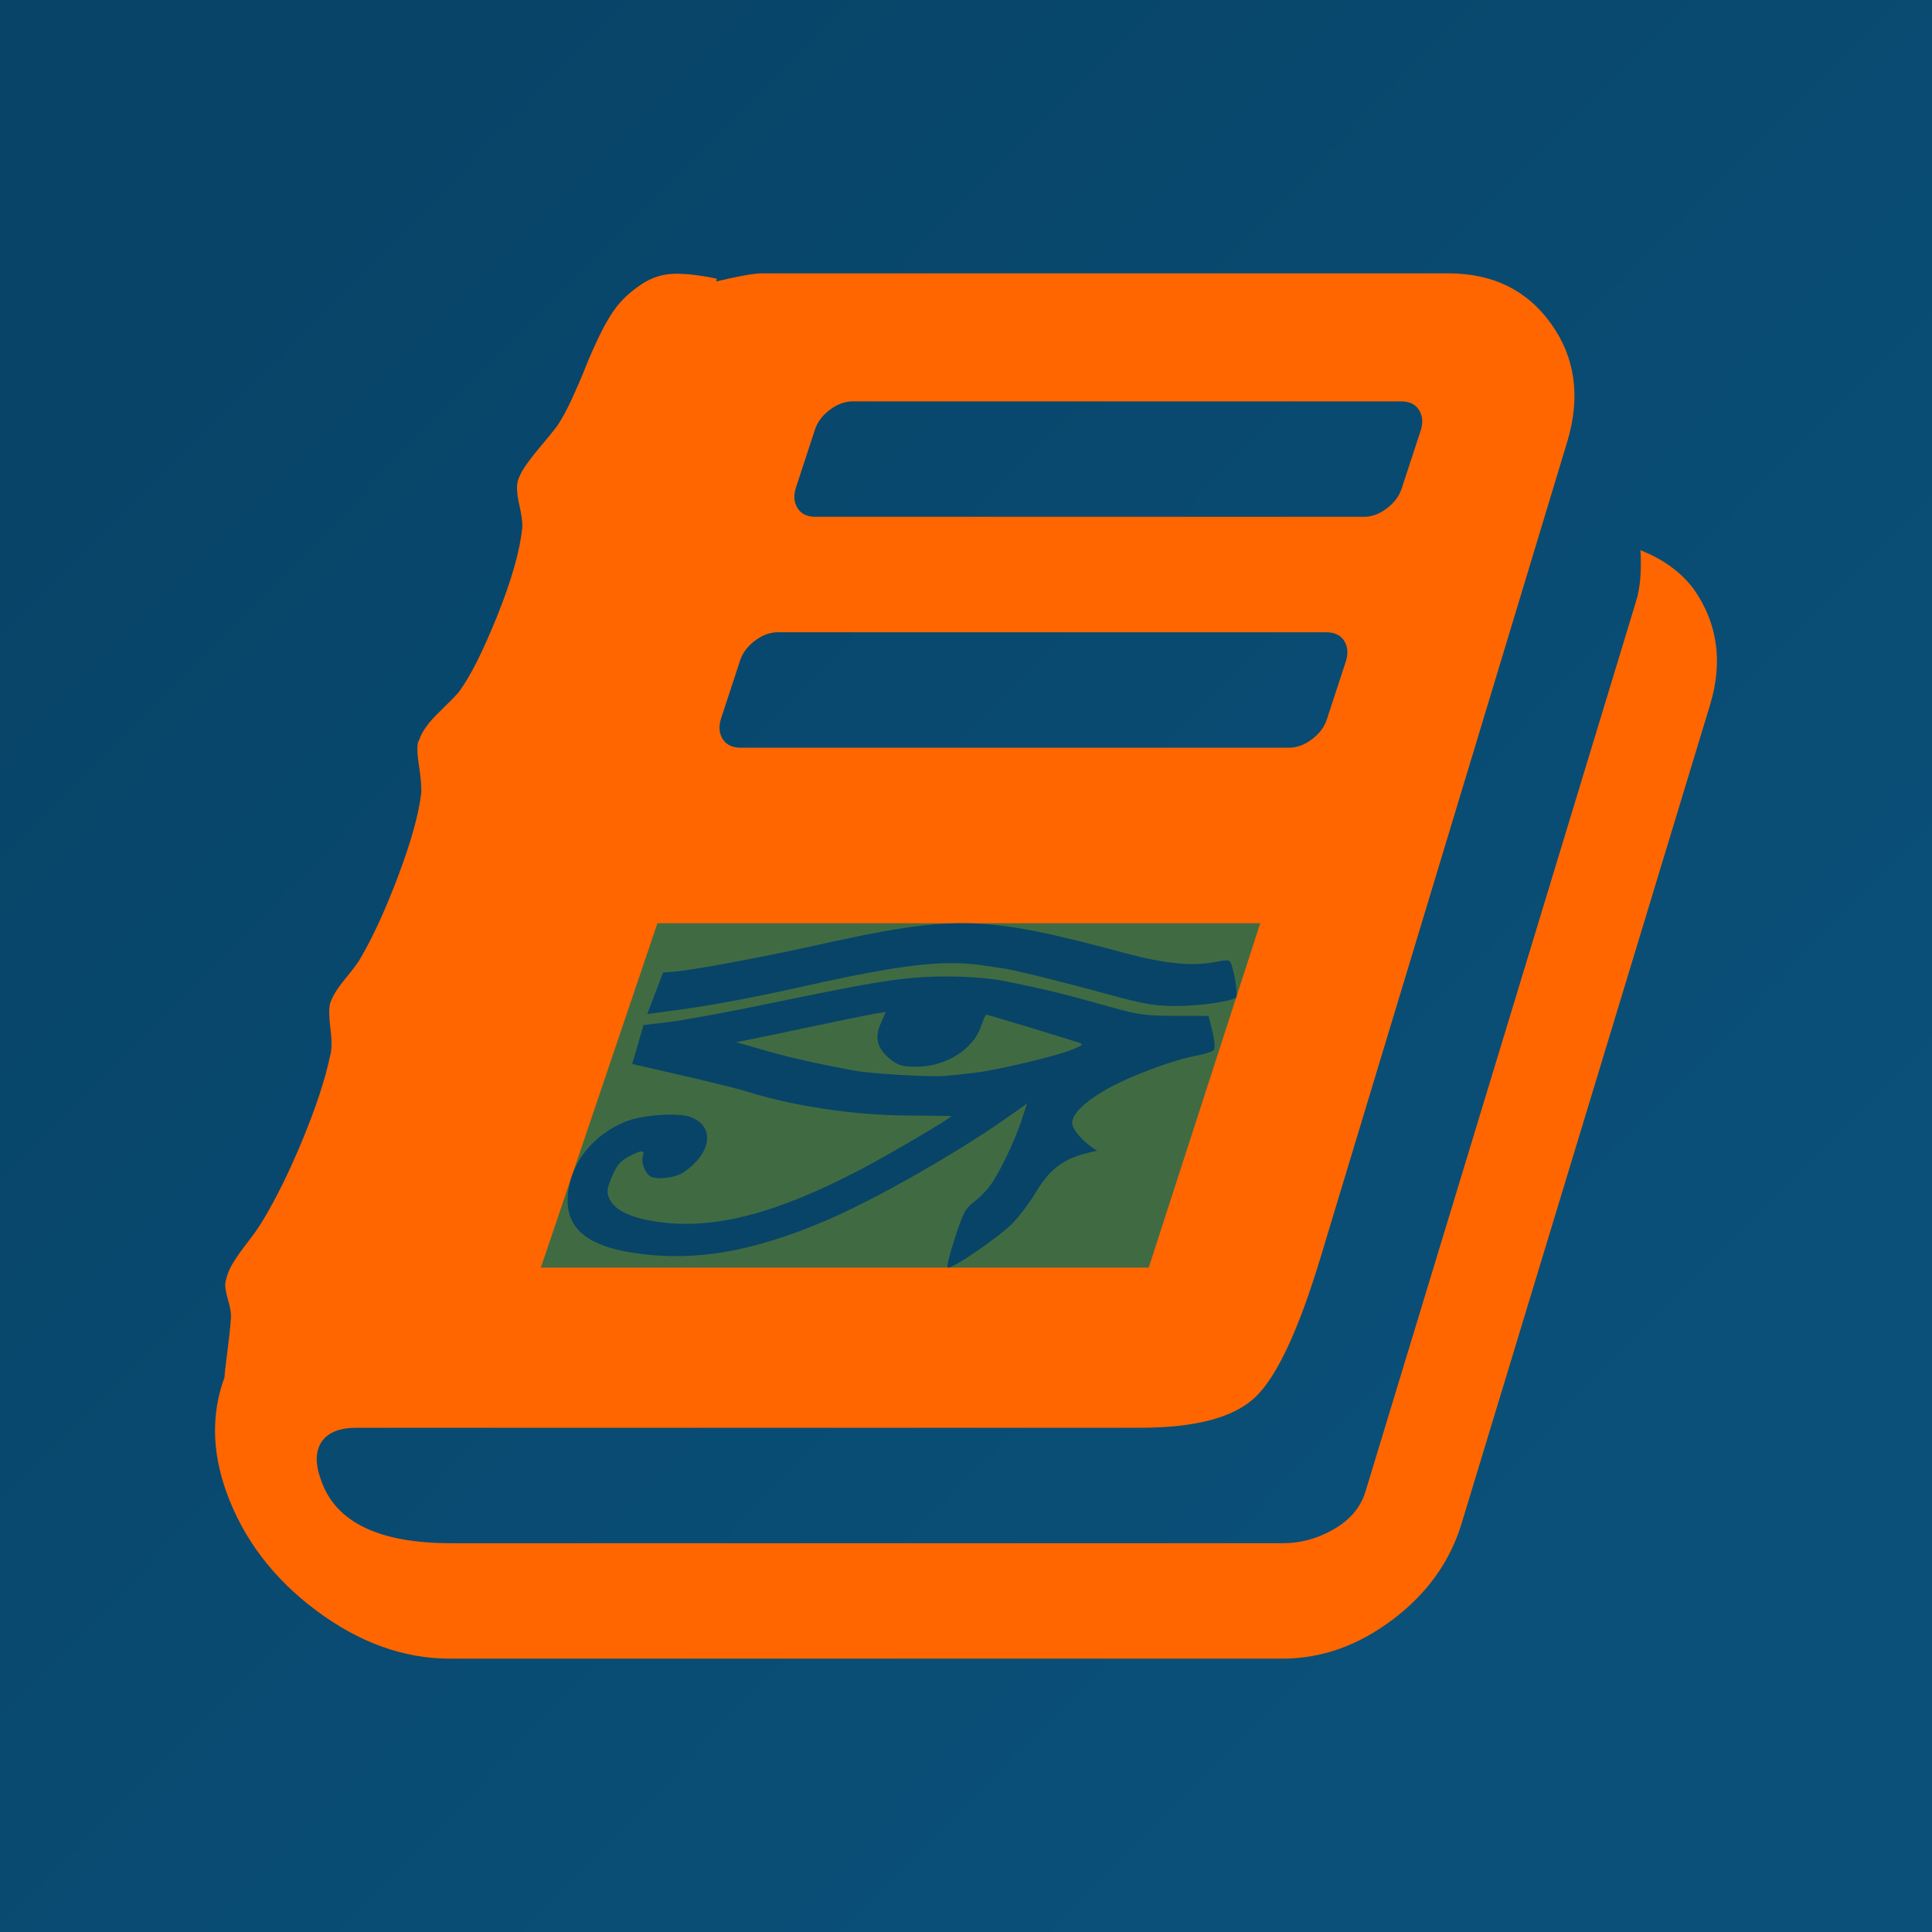
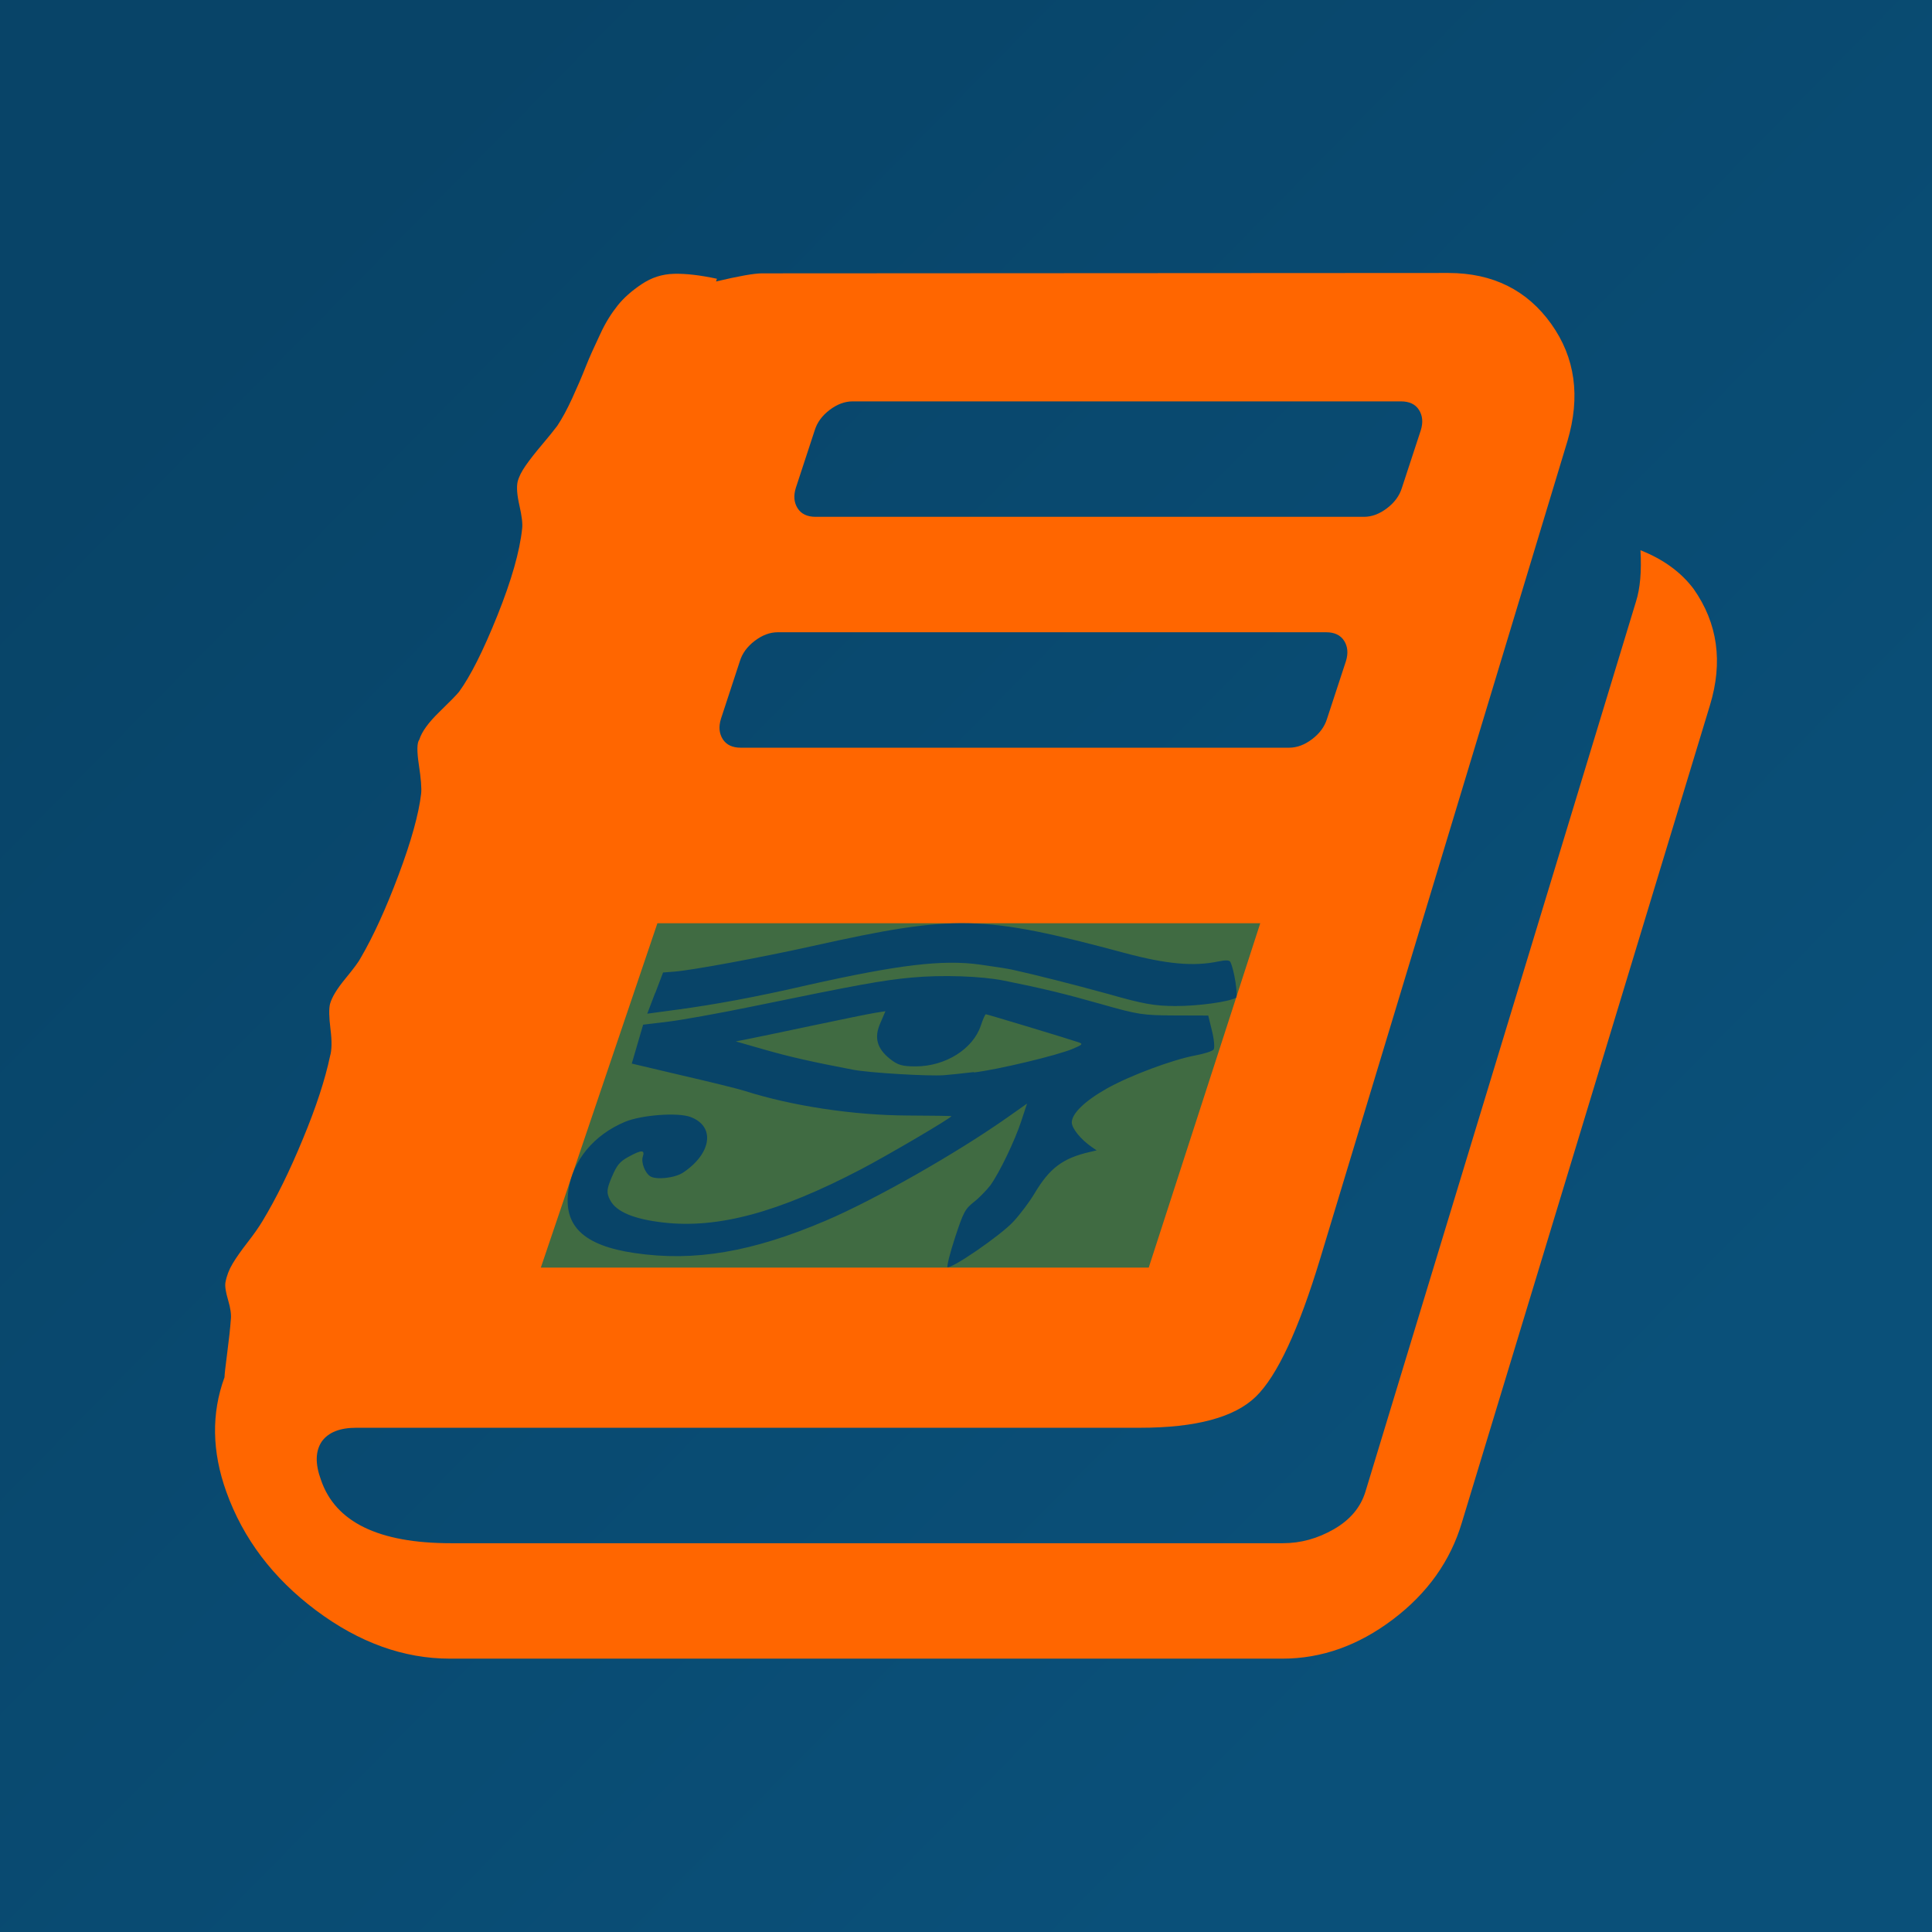
<svg xmlns="http://www.w3.org/2000/svg" xmlns:xlink="http://www.w3.org/1999/xlink" id="svg6" version="1.1" viewBox="0 0 500 500" width="500" height="500">
  <defs id="defs10">
    <linearGradient id="linearGradient4622">
      <stop style="stop-color:#084468;stop-opacity:1" offset="0" id="stop4618" />
      <stop style="stop-color:#0a5079;stop-opacity:1" offset="1" id="stop4620" />
    </linearGradient>
    <linearGradient xlink:href="#linearGradient4622" id="linearGradient4624" x1="71.186" y1="66.949" x2="403.39" y2="394.068" gradientUnits="userSpaceOnUse" />
  </defs>
  <style id="style2">
    @media (prefers-color-scheme: dark) {
      svg { fill: white; }
    }
  </style>
  <rect style="opacity:1;fill:url(#linearGradient4624);fill-opacity:1;stroke:none;stroke-width:3.348;stroke-linecap:round;stroke-linejoin:round;stroke-miterlimit:4;stroke-dasharray:none;stroke-dashoffset:0;stroke-opacity:1;paint-order:markers stroke fill" id="rect4605" width="500" height="500" x="0" y="0" />
-   <path style="fill:#ff6600;fill-opacity:1;stroke-width:0.233" d="m 197.217,70.743 c -2.023,0 -5.991,0.7 -11.904,2.1 l 0.234,-0.7 c -4.357,-0.934 -8.053,-1.36 -11.088,-1.282 -3.034,0.078 -5.834,0.971 -8.401,2.683 -2.567,1.712 -4.631,3.542 -6.187,5.487 -1.556,1.945 -3.073,4.435 -4.551,7.469 -1.478,3.034 -2.723,5.834 -3.735,8.401 -1.011,2.567 -2.178,5.291 -3.501,8.169 -1.323,2.879 -2.608,5.252 -3.852,7.119 -0.934,1.245 -2.255,2.88 -3.967,4.903 -1.712,2.023 -3.113,3.811 -4.202,5.367 -1.089,1.556 -1.789,2.958 -2.1,4.202 -0.311,1.4 -0.155,3.462 0.468,6.185 0.622,2.723 0.856,4.706 0.7,5.951 -0.622,5.913 -2.762,13.422 -6.419,22.525 -3.657,9.103 -6.963,15.677 -9.92,19.723 -0.622,0.778 -2.334,2.528 -5.135,5.251 -2.801,2.723 -4.512,5.096 -5.135,7.119 -0.622,0.778 -0.662,2.956 -0.118,6.535 0.545,3.579 0.74,6.069 0.584,7.469 -0.622,5.291 -2.567,12.293 -5.835,21.007 -3.268,8.714 -6.536,15.871 -9.803,21.473 -0.467,0.934 -1.79,2.723 -3.968,5.369 -2.178,2.645 -3.5,4.823 -3.967,6.535 -0.311,1.245 -0.273,3.423 0.116,6.535 0.389,3.112 0.351,5.447 -0.116,7.003 -1.245,5.913 -3.58,13.031 -7.003,21.355 -3.423,8.325 -6.925,15.444 -10.504,21.357 -0.934,1.556 -2.217,3.384 -3.851,5.485 -1.634,2.101 -2.917,3.929 -3.851,5.485 -0.934,1.556 -1.557,3.191 -1.868,4.903 -0.156,0.934 0.078,2.45 0.7,4.551 0.622,2.101 0.856,3.774 0.7,5.019 -0.156,2.178 -0.467,5.056 -0.934,8.635 -0.467,3.579 -0.7,5.68 -0.7,6.303 -3.423,9.336 -3.267,19.217 0.468,29.642 4.357,12.137 12.098,22.368 23.224,30.693 11.126,8.325 22.68,12.488 34.661,12.488 h 215.434 c 10.114,0 19.645,-3.385 28.592,-10.153 8.947,-6.769 14.898,-15.133 17.855,-25.092 l 64.187,-211.465 c 3.423,-11.204 2.023,-21.241 -4.201,-30.11 -3.268,-4.357 -7.859,-7.702 -13.772,-10.036 0.311,5.446 -0.077,9.881 -1.166,13.304 l -70.022,230.372 c -1.245,4.046 -3.968,7.274 -8.169,9.686 -4.201,2.412 -8.558,3.618 -13.07,3.618 H 116.693 c -18.673,0 -29.876,-5.446 -33.611,-16.338 -1.556,-4.201 -1.479,-7.548 0.232,-10.037 1.712,-2.334 4.67,-3.501 8.871,-3.501 H 295.015 c 14.471,0 24.469,-2.683 29.992,-8.051 5.524,-5.368 11.087,-17.312 16.689,-35.829 l 63.953,-211.465 c 3.423,-11.515 2.022,-21.629 -4.202,-30.343 -6.224,-8.714 -15.093,-13.072 -26.608,-13.072 z m 23.44,33.134 h 141.911 c 2.178,0 3.735,0.738 4.669,2.216 0.934,1.478 1.089,3.23 0.466,5.253 l -4.901,14.938 c -0.622,2.023 -1.907,3.773 -3.852,5.251 -1.945,1.478 -3.928,2.218 -5.951,2.218 H 211.087 c -2.178,0 -3.735,-0.74 -4.669,-2.218 -0.934,-1.478 -1.089,-3.228 -0.466,-5.251 l 4.901,-14.938 c 0.622,-2.023 1.907,-3.774 3.852,-5.253 1.945,-1.478 3.928,-2.216 5.951,-2.216 z m -19.373,59.751 h 141.911 c 2.178,0 3.735,0.74 4.669,2.218 0.934,1.478 1.089,3.228 0.466,5.251 l -4.901,14.938 c -0.622,2.023 -1.906,3.774 -3.851,5.253 -1.945,1.478 -3.93,2.216 -5.953,2.216 H 191.714 c -2.178,0 -3.735,-0.738 -4.669,-2.216 -0.934,-1.478 -1.089,-3.23 -0.466,-5.253 l 4.901,-14.938 c 0.622,-2.023 1.907,-3.773 3.852,-5.251 1.945,-1.478 3.928,-2.218 5.951,-2.218 z" id="path4565" />
+   <path style="fill:#ff6600;fill-opacity:1;stroke-width:0.233" d="m 197.217,70.743 c -2.023,0 -5.991,0.7 -11.904,2.1 l 0.234,-0.7 c -4.357,-0.934 -8.053,-1.36 -11.088,-1.282 -3.134,0.078 -5.834,0.971 -8.401,2.683 -2.567,1.712 -4.631,3.542 -6.187,5.487 -1.556,1.945 -3.173,4.435 -4.551,7.469 -1.478,3.134 -2.723,5.834 -3.735,8.401 -1.011,2.567 -2.178,5.291 -3.501,8.169 -1.323,2.879 -2.608,5.252 -3.852,7.119 -0.934,1.245 -2.255,2.88 -3.967,4.903 -1.712,2.023 -3.113,3.811 -4.202,5.367 -1.089,1.556 -1.789,2.958 -2.1,4.202 -0.311,1.4 -0.155,3.462 0.468,6.185 0.622,2.723 0.856,4.706 0.7,5.951 -0.622,5.913 -2.762,13.422 -6.419,22.525 -3.657,9.103 -6.963,15.677 -9.92,19.723 -0.622,0.778 -2.334,2.528 -5.135,5.251 -2.801,2.723 -4.512,5.096 -5.135,7.119 -0.622,0.778 -0.662,2.956 -0.118,6.535 0.545,3.579 0.74,6.069 0.584,7.469 -0.622,5.291 -2.567,12.293 -5.835,21.007 -3.268,8.714 -6.536,15.871 -9.803,21.473 -0.467,0.934 -1.79,2.723 -3.968,5.369 -2.178,2.645 -3.5,4.823 -3.967,6.535 -0.311,1.245 -0.273,3.423 0.116,6.535 0.389,3.112 0.351,5.447 -0.116,7.003 -1.245,5.913 -3.58,13.131 -7.003,21.355 -3.423,8.325 -6.925,15.444 -10.504,21.357 -0.934,1.556 -2.217,3.384 -3.851,5.485 -1.634,2.101 -2.917,3.929 -3.851,5.485 -0.934,1.556 -1.557,3.191 -1.868,4.903 -0.156,0.934 0.078,2.45 0.7,4.551 0.622,2.101 0.856,3.774 0.7,5.019 -0.156,2.178 -0.467,5.056 -0.934,8.635 -0.467,3.579 -0.7,5.68 -0.7,6.303 -3.423,9.336 -3.267,19.217 0.468,29.642 4.357,12.137 12.098,22.368 23.224,30.693 11.126,8.325 22.68,12.488 34.661,12.488 h 215.434 c 10.114,0 19.645,-3.385 28.592,-10.153 8.947,-6.769 14.898,-15.133 17.855,-25.092 l 64.187,-211.465 c 3.423,-11.204 2.023,-21.241 -4.201,-30.11 -3.268,-4.357 -7.859,-7.702 -13.772,-10.036 0.311,5.446 -0.077,9.881 -1.166,13.304 l -70.022,230.372 c -1.245,4.046 -3.968,7.274 -8.169,9.686 -4.201,2.412 -8.558,3.618 -13.17,3.618 H 116.693 c -18.673,0 -29.876,-5.446 -33.611,-16.338 -1.556,-4.201 -1.479,-7.548 0.232,-10.037 1.712,-2.334 4.67,-3.501 8.871,-3.501 H 295.015 c 14.471,0 24.469,-2.683 29.992,-8.051 5.524,-5.368 11.087,-17.312 16.689,-35.829 l 63.953,-211.465 c 3.423,-11.515 2.022,-21.629 -4.202,-30.343 -6.224,-8.714 -15.093,-13.172 -26.608,-13.172 z m 23.44,33.134 h 141.911 c 2.178,0 3.735,0.738 4.669,2.216 0.934,1.478 1.089,3.23 0.466,5.253 l -4.901,14.938 c -0.622,2.023 -1.907,3.773 -3.852,5.251 -1.945,1.478 -3.928,2.218 -5.951,2.218 H 211.087 c -2.178,0 -3.735,-0.74 -4.669,-2.218 -0.934,-1.478 -1.089,-3.228 -0.466,-5.251 l 4.901,-14.938 c 0.622,-2.023 1.907,-3.774 3.852,-5.253 1.945,-1.478 3.928,-2.216 5.951,-2.216 z m -19.373,59.751 h 141.911 c 2.178,0 3.735,0.74 4.669,2.218 0.934,1.478 1.089,3.228 0.466,5.251 l -4.901,14.938 c -0.622,2.023 -1.906,3.774 -3.851,5.253 -1.945,1.478 -3.93,2.216 -5.953,2.216 H 191.714 c -2.178,0 -3.735,-0.738 -4.669,-2.216 -0.934,-1.478 -1.089,-3.23 -0.466,-5.253 l 4.901,-14.938 c 0.622,-2.023 1.907,-3.773 3.852,-5.251 1.945,-1.478 3.928,-2.218 5.951,-2.218 z" id="path4565" />
  <path style="opacity:1;fill:#406b42;fill-opacity:1;stroke:none;stroke-width:0.887;stroke-linecap:round;stroke-linejoin:round;stroke-miterlimit:4;stroke-dasharray:none;stroke-dashoffset:0;stroke-opacity:1;paint-order:markers stroke fill" d="m 170.136,238.929 h 156.017 l -28.863,89.123 H 139.969 Z" id="rect4570" />
-   <path id="path4550" d="m 245.229,328 c -0.246,-0.263 0.625,-3.741 1.935,-7.726 2.18,-6.631 2.596,-7.409 4.957,-9.258 1.417,-1.11 3.294,-3.017 4.171,-4.238 2.382,-3.314 6.335,-11.526 8.015,-16.647 0,0 1.484,-4.522 1.484,-4.522 0,0 -4.908,3.463 -4.908,3.463 -13.217,9.325 -34.35,21.349 -47.107,26.799 -19.137,8.175 -34.122,10.715 -49.615,8.405 -13.046,-1.945 -18.367,-6.997 -17.063,-16.185 1.102,-7.764 6.572,-14.389 14.662,-17.766 4.256,-1.776 13.589,-2.475 16.898,-1.266 6.486,2.371 5.584,9.411 -1.854,14.393 -2.137,1.431 -7.037,1.969 -8.573,0.941 -1.347,-0.903 -2.357,-3.614 -1.877,-5.039 0.618,-1.833 -0.344,-1.821 -3.732,0.045 -2.245,1.237 -2.967,2.116 -4.293,5.224 -1.339,3.141 -1.411,4.089 -0.448,5.922 1.578,3.002 6.231,4.974 13.788,5.843 14.122,1.624 29.719,-2.576 51.118,-13.757 6.909,-3.61 23.286,-13.23 23.451,-13.776 0.018,-0.061 -5.111,-0.134 -11.399,-0.163 -14.023,-0.064 -29.91,-2.47 -42.183,-6.388 -1.634,-0.522 -8.842,-2.3 -16.016,-3.951 0,0 -13.037,-3.001 -13.037,-3.001 0,0 1.47,-5.034 1.47,-5.034 0,0 1.469,-5.03 1.469,-5.03 0,0 6.512,-0.789 6.512,-0.789 3.581,-0.434 13.294,-2.185 21.583,-3.89 27.715,-5.702 33.824,-6.812 41.339,-7.514 7.879,-0.735 18.051,-0.396 24.006,0.8 9.837,1.976 15.671,3.386 25.048,6.051 9.643,2.741 10.803,2.921 19.014,2.949 0,0 8.745,0.029 8.745,0.029 0,0 0.99,4.037 0.99,4.037 0.545,2.222 0.72,4.373 0.389,4.78 -0.331,0.407 -2.457,1.085 -4.724,1.506 -5.889,1.094 -16.936,5.218 -22.81,8.516 -5.75,3.229 -9.141,6.494 -9.159,8.821 -0.011,1.506 2.32,4.39 5.116,6.326 0,0 1.312,0.909 1.312,0.909 0,0 -1.74,0.402 -1.74,0.402 -7.03,1.624 -10.423,4.17 -14.349,10.773 -1.244,2.093 -3.69,5.352 -5.434,7.242 -3.353,3.633 -16.391,12.574 -17.153,11.762 0,0 0,2e-5 0,2e-5 m 6.932,-50.348 c 6.203,-0.737 21.631,-4.431 25.614,-6.133 2.495,-1.066 2.658,-1.25 1.48,-1.664 -2.237,-0.786 -23.65,-7.262 -24.012,-7.262 -0.187,0 -0.771,1.305 -1.297,2.901 -2.008,6.088 -9.173,10.586 -16.87,10.586 -3.477,0 -4.621,-0.331 -6.618,-1.913 -3.404,-2.696 -4.184,-5.535 -2.543,-9.247 0,0 1.334,-3.017 1.334,-3.017 0,0 -2.629,0.414 -2.629,0.414 -1.446,0.228 -8.647,1.691 -16.003,3.251 -7.359,1.561 -14.89,3.133 -16.734,3.493 0,0 -3.354,0.654 -3.354,0.654 0,0 7.252,2.08 7.252,2.08 6.623,1.899 12.524,3.24 23.181,5.264 4.196,0.797 19.442,1.706 23.49,1.4 1.359,-0.103 4.828,-0.467 7.71,-0.809 0,0 0,0 0,0 M 169.556,257.061 c 0,0 2.047,-5.378 2.047,-5.378 0,0 2.879,-0.224 2.879,-0.224 4.678,-0.364 22.384,-3.641 35.857,-6.635 36.938,-8.211 43.955,-8.054 80.716,1.804 10.8,2.896 17.845,3.536 24.23,2.2 1.958,-0.41 2.883,-0.364 3.142,0.157 0.999,2.007 2.057,8.892 1.42,9.247 -1.914,1.068 -9.958,2.159 -15.714,2.13 -5.376,-0.026 -8.155,-0.511 -17.342,-3.026 -9.529,-2.608 -18.536,-4.889 -24.873,-6.298 -1.026,-0.228 -4.766,-0.815 -8.311,-1.305 -9.667,-1.335 -21.011,0.017 -44.689,5.328 -13.485,3.025 -24.23,5.054 -33.188,6.268 0,0 -8.222,1.114 -8.222,1.114 0,0 2.05,-5.383 2.05,-5.383" style="fill:#084468;fill-opacity:1;stroke-width:0.887" />
+   <path id="path4550" d="m 245.229,328 c -0.246,-0.263 0.625,-3.741 1.935,-7.726 2.18,-6.631 2.596,-7.409 4.957,-9.258 1.417,-1.11 3.294,-3.117 4.171,-4.238 2.382,-3.314 6.335,-11.526 8.015,-16.647 0,0 1.484,-4.522 1.484,-4.522 0,0 -4.908,3.463 -4.908,3.463 -13.217,9.325 -34.35,21.349 -47.107,26.799 -19.137,8.175 -34.122,10.715 -49.615,8.405 -13.146,-1.945 -18.367,-6.997 -17.063,-16.185 1.102,-7.764 6.572,-14.389 14.662,-17.766 4.256,-1.776 13.589,-2.475 16.898,-1.266 6.486,2.371 5.584,9.411 -1.854,14.393 -2.137,1.431 -7.037,1.969 -8.573,0.941 -1.347,-0.903 -2.357,-3.614 -1.877,-5.039 0.618,-1.833 -0.344,-1.821 -3.732,0.045 -2.245,1.237 -2.967,2.116 -4.293,5.224 -1.339,3.141 -1.411,4.089 -0.448,5.922 1.578,3.102 6.231,4.974 13.788,5.843 14.122,1.624 29.719,-2.576 51.118,-13.757 6.909,-3.61 23.286,-13.23 23.451,-13.776 0.018,-0.061 -5.111,-0.134 -11.399,-0.163 -14.023,-0.064 -29.91,-2.47 -42.183,-6.388 -1.634,-0.522 -8.842,-2.3 -16.016,-3.951 0,0 -13.137,-3.101 -13.137,-3.101 0,0 1.47,-5.034 1.47,-5.034 0,0 1.469,-5.03 1.469,-5.03 0,0 6.512,-0.789 6.512,-0.789 3.581,-0.434 13.294,-2.185 21.583,-3.89 27.715,-5.702 33.824,-6.812 41.339,-7.514 7.879,-0.735 18.051,-0.396 24.006,0.8 9.837,1.976 15.671,3.386 25.048,6.051 9.643,2.741 10.803,2.921 19.014,2.949 0,0 8.745,0.029 8.745,0.029 0,0 0.99,4.037 0.99,4.037 0.545,2.222 0.72,4.373 0.389,4.78 -0.331,0.407 -2.457,1.085 -4.724,1.506 -5.889,1.094 -16.936,5.218 -22.81,8.516 -5.75,3.229 -9.141,6.494 -9.159,8.821 -0.011,1.506 2.32,4.39 5.116,6.326 0,0 1.312,0.909 1.312,0.909 0,0 -1.74,0.402 -1.74,0.402 -7.03,1.624 -10.423,4.17 -14.349,10.773 -1.244,2.093 -3.69,5.352 -5.434,7.242 -3.353,3.633 -16.391,12.574 -17.153,11.762 0,0 0,2e-5 0,2e-5 m 6.932,-50.348 c 6.203,-0.737 21.631,-4.431 25.614,-6.133 2.495,-1.066 2.658,-1.25 1.48,-1.664 -2.237,-0.786 -23.65,-7.262 -24.012,-7.262 -0.187,0 -0.771,1.305 -1.297,2.901 -2.008,6.088 -9.173,10.586 -16.87,10.586 -3.477,0 -4.621,-0.331 -6.618,-1.913 -3.404,-2.696 -4.184,-5.535 -2.543,-9.247 0,0 1.334,-3.117 1.334,-3.117 0,0 -2.629,0.414 -2.629,0.414 -1.446,0.228 -8.647,1.691 -16.003,3.251 -7.359,1.561 -14.89,3.133 -16.734,3.493 0,0 -3.354,0.654 -3.354,0.654 0,0 7.252,2.08 7.252,2.08 6.623,1.899 12.524,3.24 23.181,5.264 4.196,0.797 19.442,1.706 23.49,1.4 1.359,-0.103 4.828,-0.467 7.71,-0.809 0,0 0,0 0,0 M 169.556,257.061 c 0,0 2.047,-5.378 2.047,-5.378 0,0 2.879,-0.224 2.879,-0.224 4.678,-0.364 22.384,-3.641 35.857,-6.635 36.938,-8.211 43.955,-8.054 80.716,1.804 10.8,2.896 17.845,3.536 24.23,2.2 1.958,-0.41 2.883,-0.364 3.142,0.157 0.999,2.007 2.057,8.892 1.42,9.247 -1.914,1.068 -9.958,2.159 -15.714,2.13 -5.376,-0.026 -8.155,-0.511 -17.342,-3.126 -9.529,-2.608 -18.536,-4.889 -24.873,-6.298 -1.026,-0.228 -4.766,-0.815 -8.311,-1.305 -9.667,-1.335 -21.011,0.017 -44.689,5.328 -13.485,3.125 -24.23,5.054 -33.188,6.268 0,0 -8.222,1.114 -8.222,1.114 0,0 2.05,-5.383 2.05,-5.383" style="fill:#084468;fill-opacity:1;stroke-width:0.887" />
</svg>
